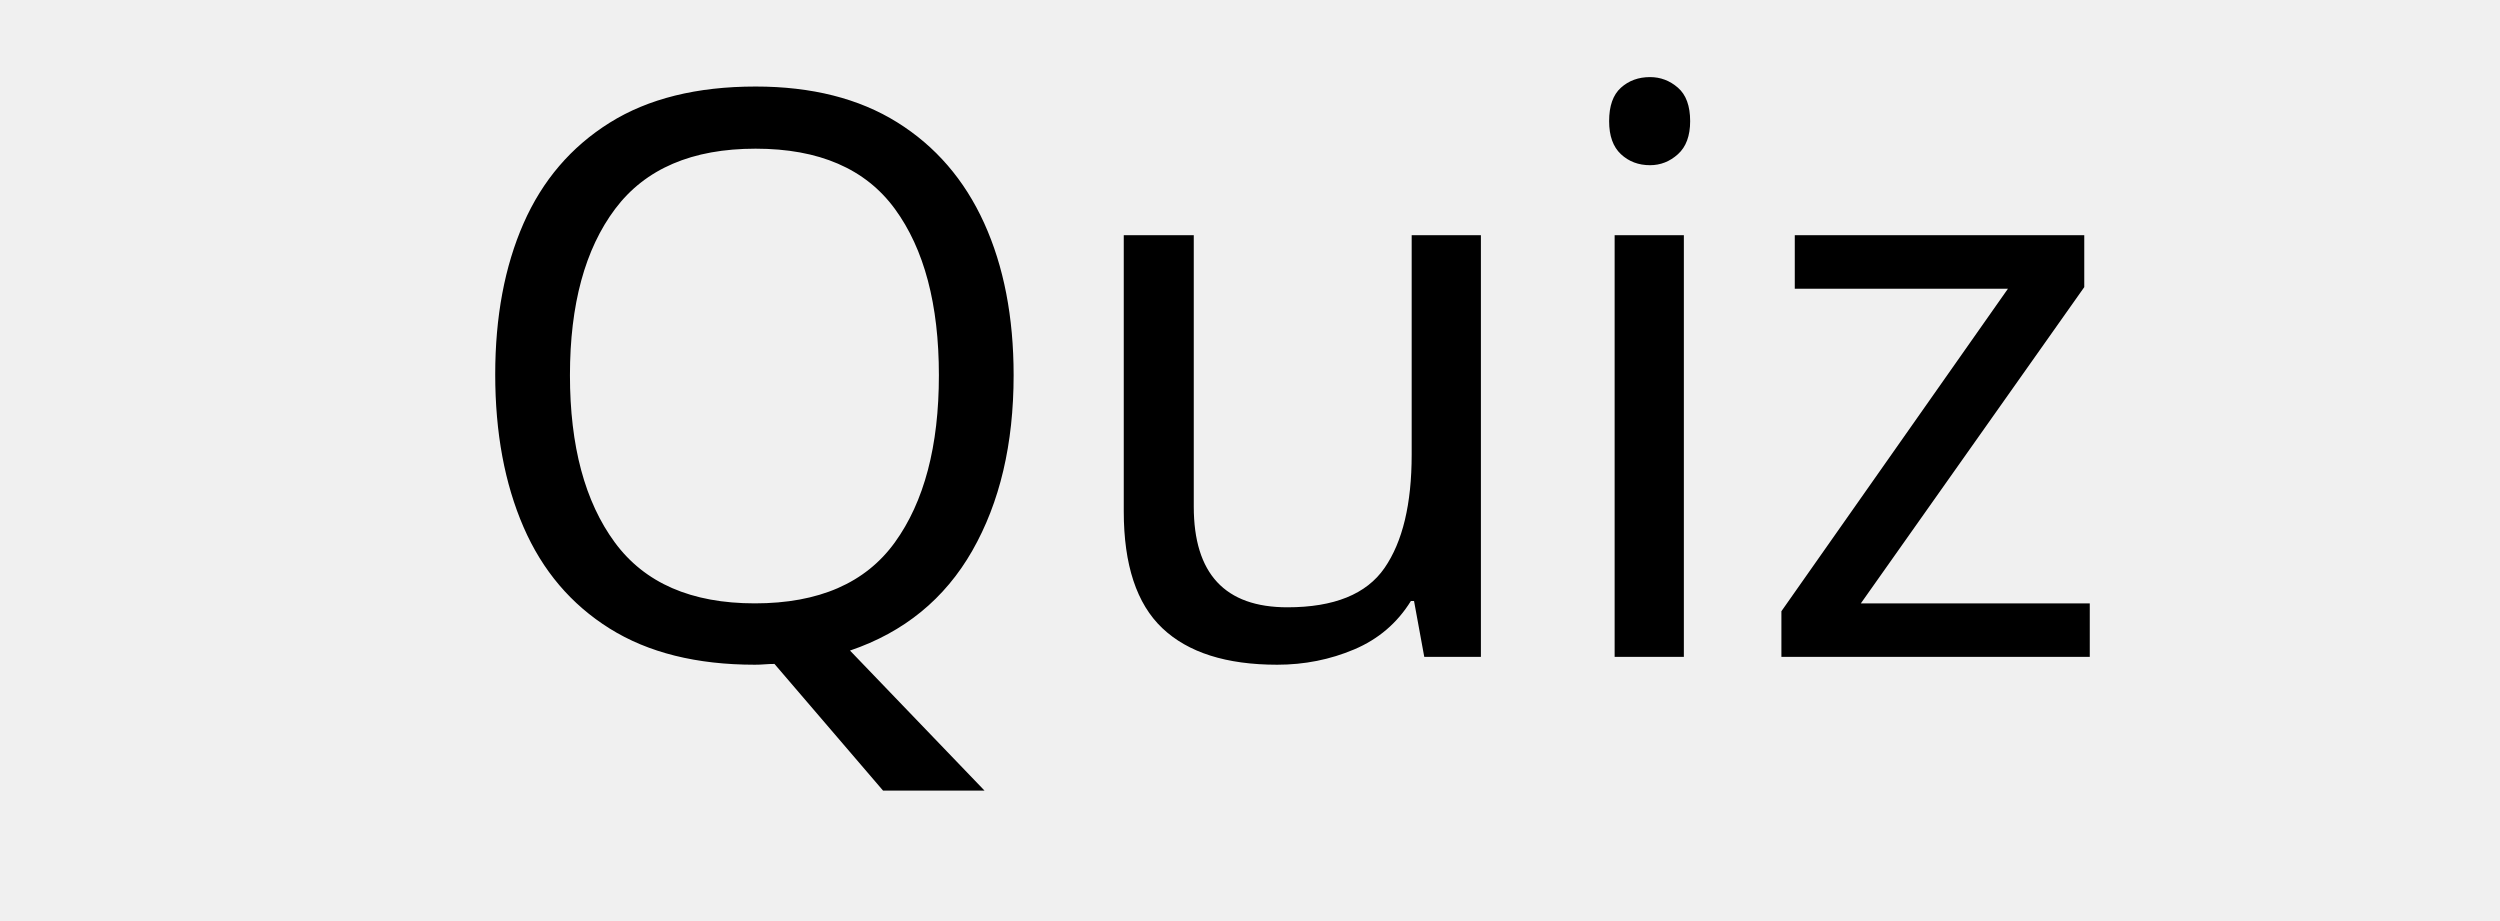
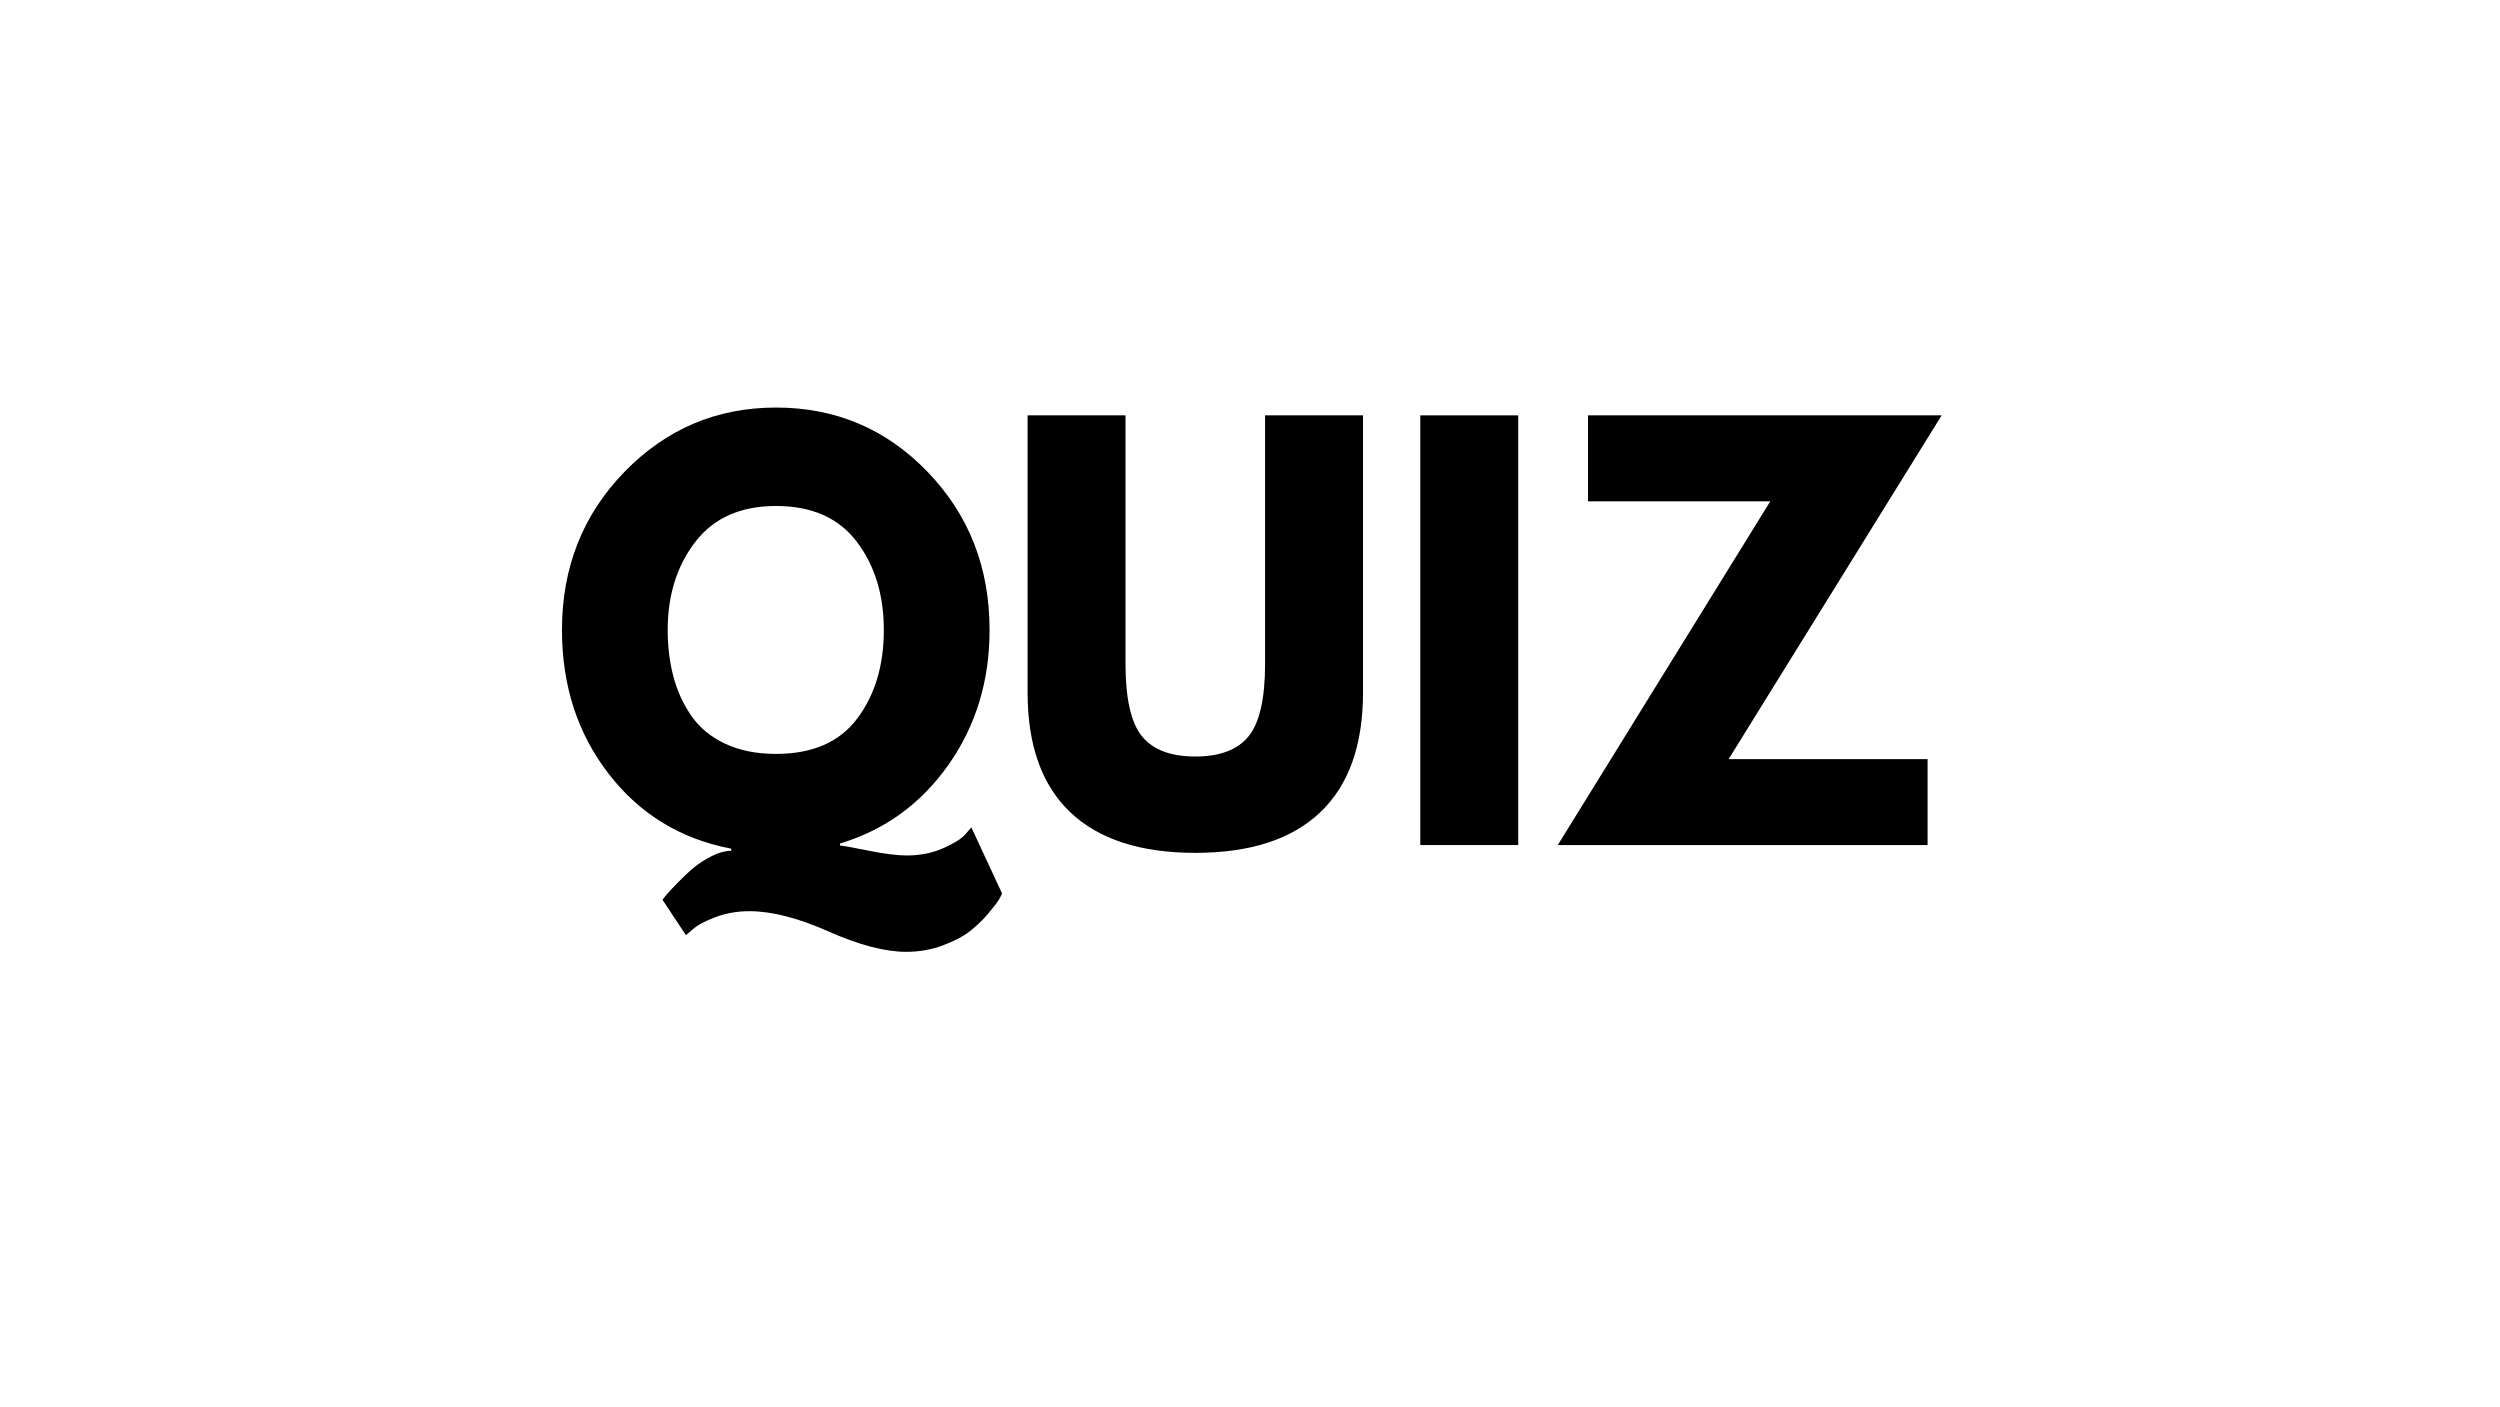
- <svg xmlns="http://www.w3.org/2000/svg" id="_レイヤー_2" data-name="レイヤー 2" viewBox="0 0 1589 585.01">
+ <svg xmlns="http://www.w3.org/2000/svg" width="1920" zoomAndPan="magnify" viewBox="0 0 1440 810" height="1080" preserveAspectRatio="xMidYMid meet" version="1.0">
  <defs>
-     <style>
-       .cls-1 {
-         font-family: SourceSerifVariable-Roman, 'Source Serif Variable';
-         font-size: 500px;
-         font-variation-settings: 'wght' 389;
-       }
-     </style>
+     <g />
  </defs>
-   <g id="_レイヤー_1-2" data-name="レイヤー 1">
-     <text class="cls-1" transform="translate(284.26 417.5)">
-       <tspan x="0" y="0">Quiz</tspan>
-     </text>
+   <rect x="-144" width="1728" fill="#ffffff" y="-81" height="972" fill-opacity="1" />
+   <rect x="-144" width="1728" fill="#ffffff" y="-81" height="972" fill-opacity="1" />
+   <g fill="#000000" fill-opacity="1">
+     <g transform="translate(316.789, 486.75)">
+       <g>
+         <path d="M 78.297 51.906 L 64.797 31.5 C 65.398 30.695 66.203 29.695 67.203 28.5 C 68.203 27.301 70.301 25.051 73.5 21.75 C 76.695 18.445 79.797 15.547 82.797 13.047 C 85.797 10.547 89.297 8.297 93.297 6.297 C 97.297 4.297 101 3.297 104.406 3.297 L 104.406 2.094 C 75.195 -3.5 51.645 -17.895 33.75 -41.094 C 15.852 -64.301 6.906 -91.906 6.906 -123.906 C 6.906 -159.906 18.906 -190.254 42.906 -214.953 C 66.906 -239.648 96.004 -252 130.203 -252 C 164.598 -252 193.695 -239.648 217.5 -214.953 C 241.301 -190.254 253.203 -159.906 253.203 -123.906 C 253.203 -94.5 245.301 -68.594 229.5 -46.188 C 213.695 -23.789 192.895 -8.695 167.094 -0.906 L 167.094 0.297 C 168.301 0.297 173.602 1.242 183 3.141 C 192.395 5.047 199.895 6 205.5 6 C 213.102 6 220.004 4.648 226.203 1.953 C 232.398 -0.742 236.695 -3.395 239.094 -6 L 242.703 -10.203 L 260.406 27.906 C 260 28.906 259.344 30.156 258.438 31.656 C 257.539 33.156 255.492 35.801 252.297 39.594 C 249.098 43.395 245.547 46.797 241.641 49.797 C 237.742 52.797 232.547 55.492 226.047 57.891 C 219.547 60.297 212.598 61.5 205.203 61.5 C 193.004 61.5 178.102 57.598 160.5 49.797 C 142.895 41.992 127.695 38.094 114.906 38.094 C 107.906 38.094 101.352 39.242 95.25 41.547 C 89.145 43.848 84.797 46.195 82.203 48.594 Z M 67.797 -123.906 C 67.797 -114.301 68.895 -105.348 71.094 -97.047 C 73.301 -88.742 76.754 -81.191 81.453 -74.391 C 86.148 -67.598 92.648 -62.25 100.953 -58.344 C 109.254 -54.445 119.004 -52.5 130.203 -52.5 C 151.203 -52.5 166.801 -59.297 177 -72.891 C 187.195 -86.492 192.297 -103.5 192.297 -123.906 C 192.297 -144.102 187.094 -161.051 176.688 -174.75 C 166.289 -188.445 150.797 -195.297 130.203 -195.297 C 109.797 -195.297 94.289 -188.395 83.688 -174.594 C 73.094 -160.801 67.797 -143.906 67.797 -123.906 Z M 67.797 -123.906 " />
+       </g>
+     </g>
+   </g>
+   <g fill="#000000" fill-opacity="1">
+     <g transform="translate(576.8886, 486.75)">
+       <g>
+         <path d="M 208.203 -247.5 L 208.203 -87.906 C 208.203 -57.5 200 -34.492 183.594 -18.891 C 167.195 -3.297 143.195 4.5 111.594 4.5 C 80 4.5 56 -3.297 39.594 -18.891 C 23.195 -34.492 15 -57.5 15 -87.906 L 15 -247.5 L 71.406 -247.5 L 71.406 -104.406 C 71.406 -84.406 74.551 -70.504 80.844 -62.703 C 87.145 -54.898 97.395 -51 111.594 -51 C 125.801 -51 136.051 -54.898 142.344 -62.703 C 148.645 -70.504 151.797 -84.406 151.797 -104.406 L 151.797 -247.5 Z M 208.203 -247.5 " />
+       </g>
+     </g>
+   </g>
+   <g fill="#000000" fill-opacity="1">
+     <g transform="translate(800.0882, 486.75)">
+       <g>
+         <path d="M 74.406 -247.5 L 74.406 0 L 18 0 L 18 -247.5 Z M 74.406 -247.5 " />
+       </g>
+     </g>
+   </g>
+   <g fill="#000000" fill-opacity="1">
+     <g transform="translate(892.488, 486.75)">
+       <g>
+         <path d="M 225.906 -247.5 L 103.203 -49.5 L 217.797 -49.5 L 217.797 0 L 4.797 0 L 127.203 -198 L 22.203 -198 L 22.203 -247.5 Z M 225.906 -247.5 " />
+       </g>
+     </g>
  </g>
</svg>
